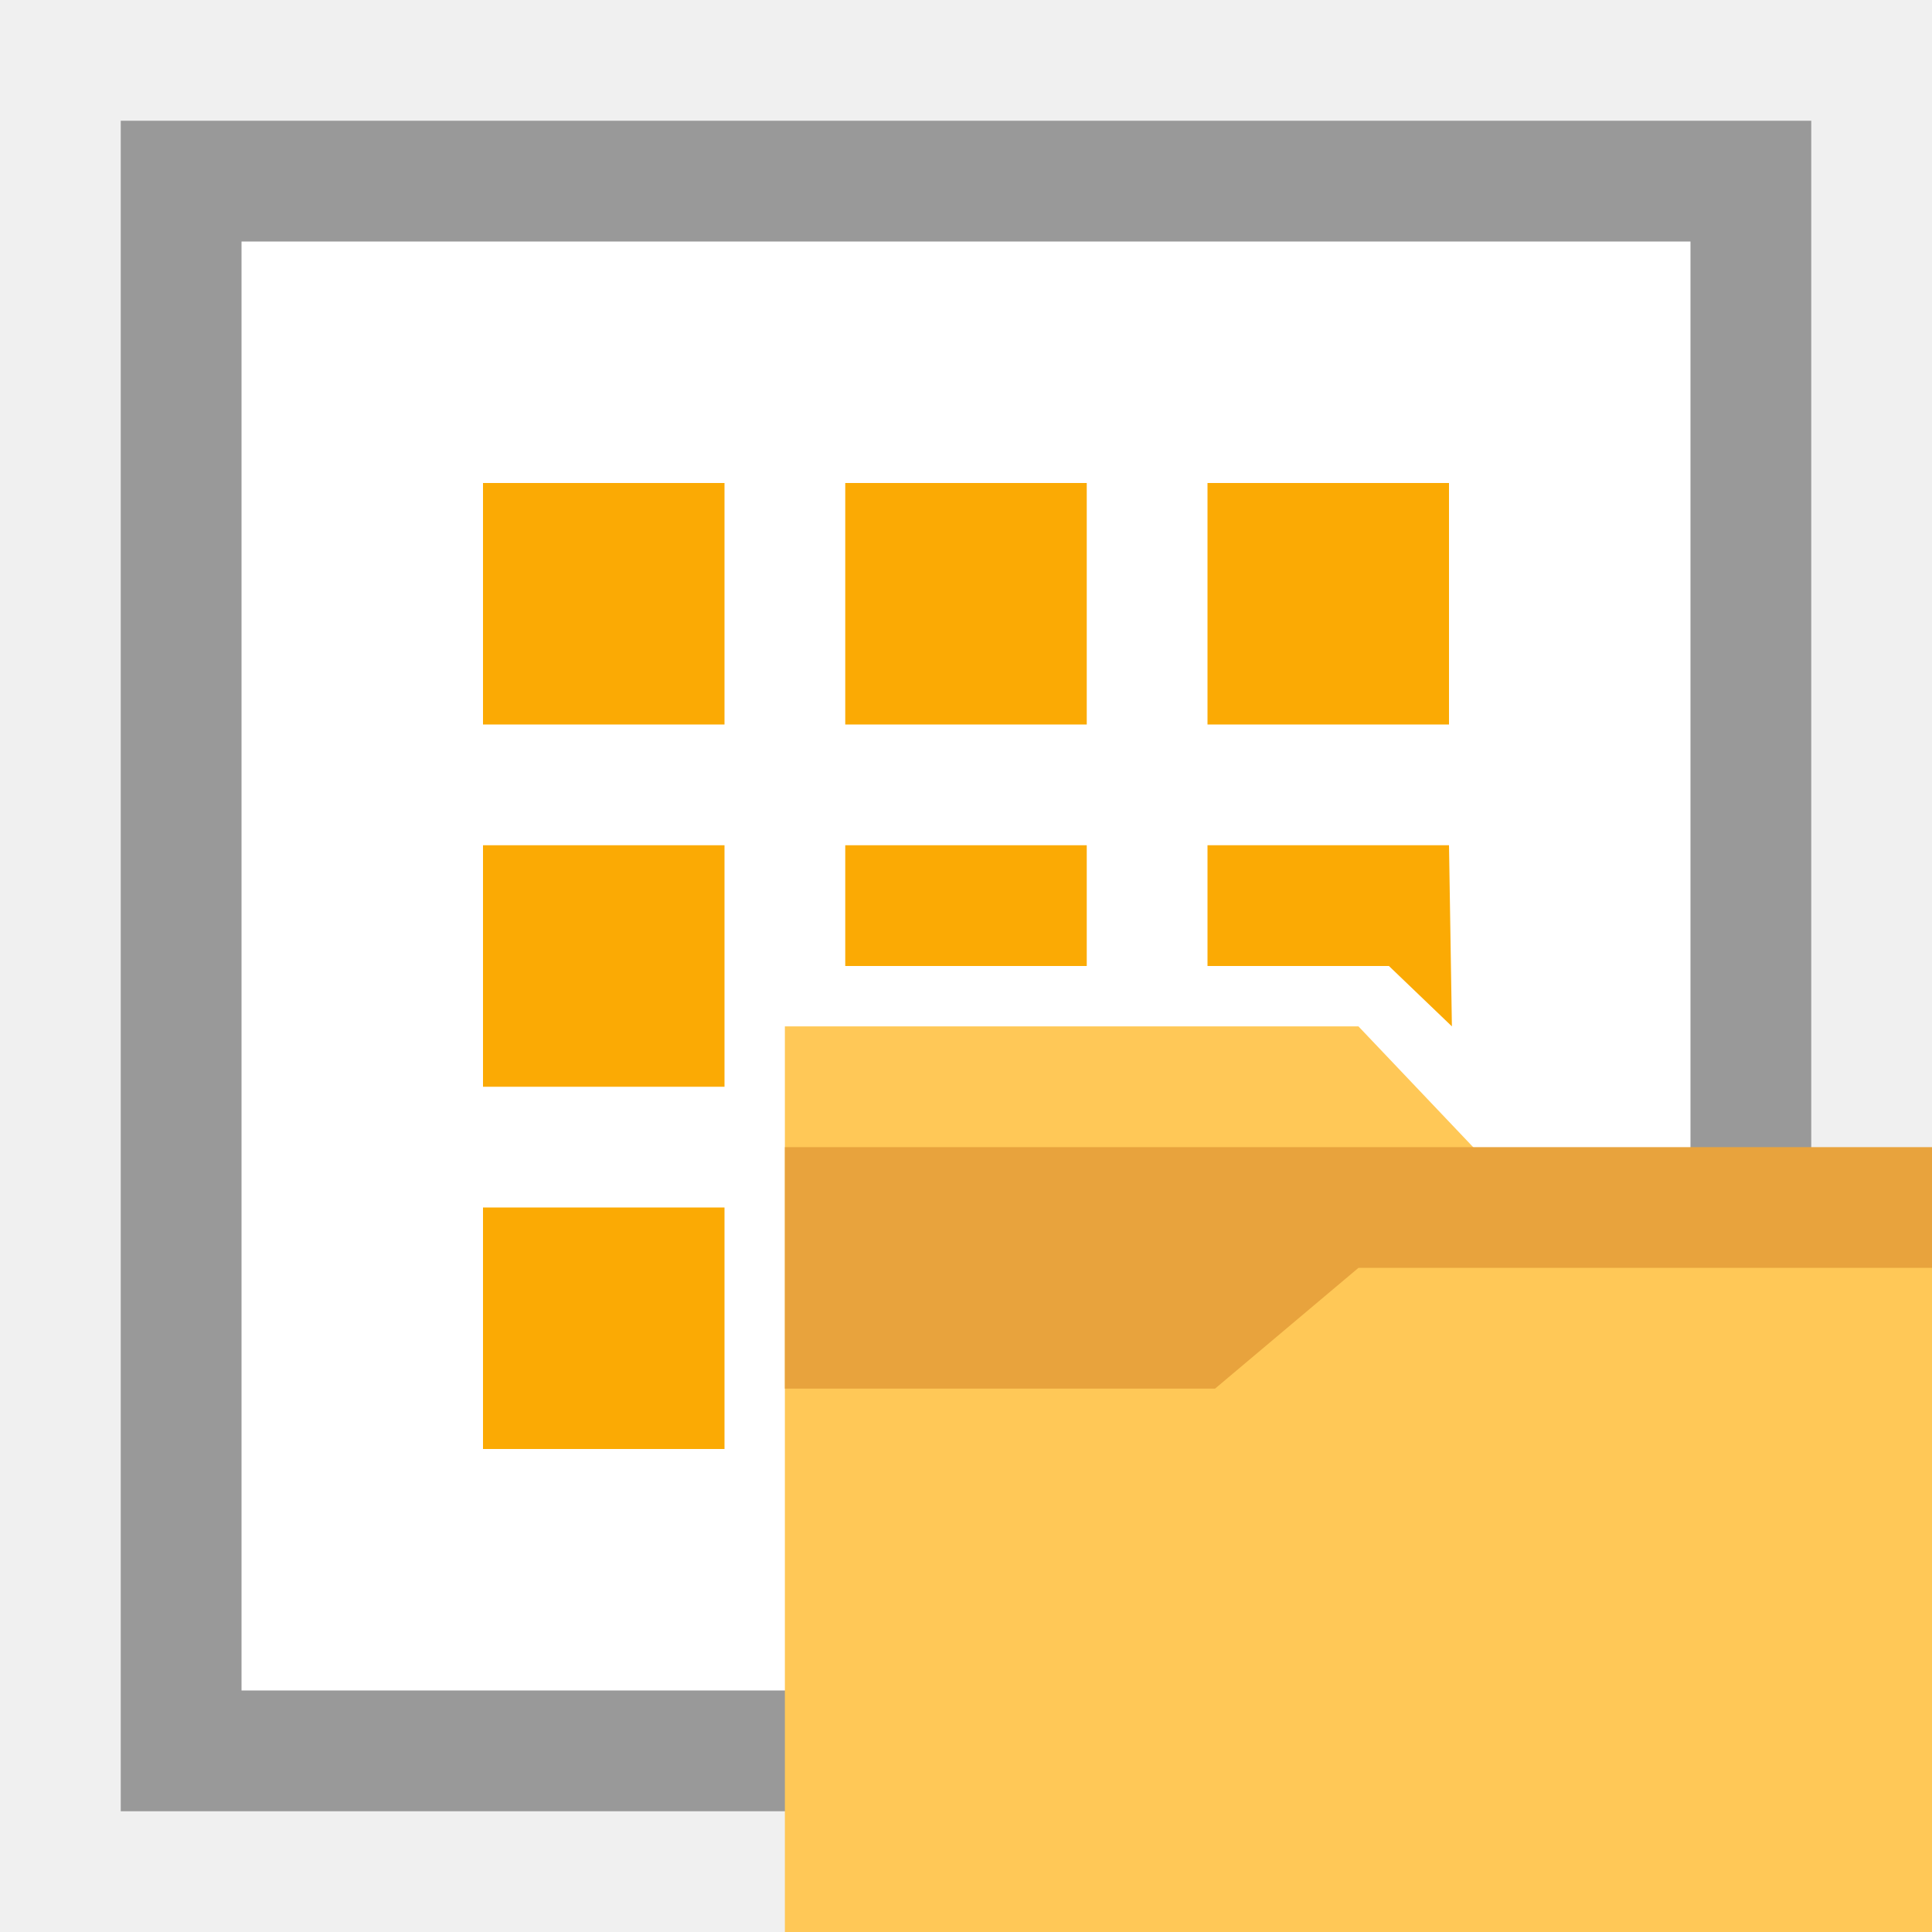
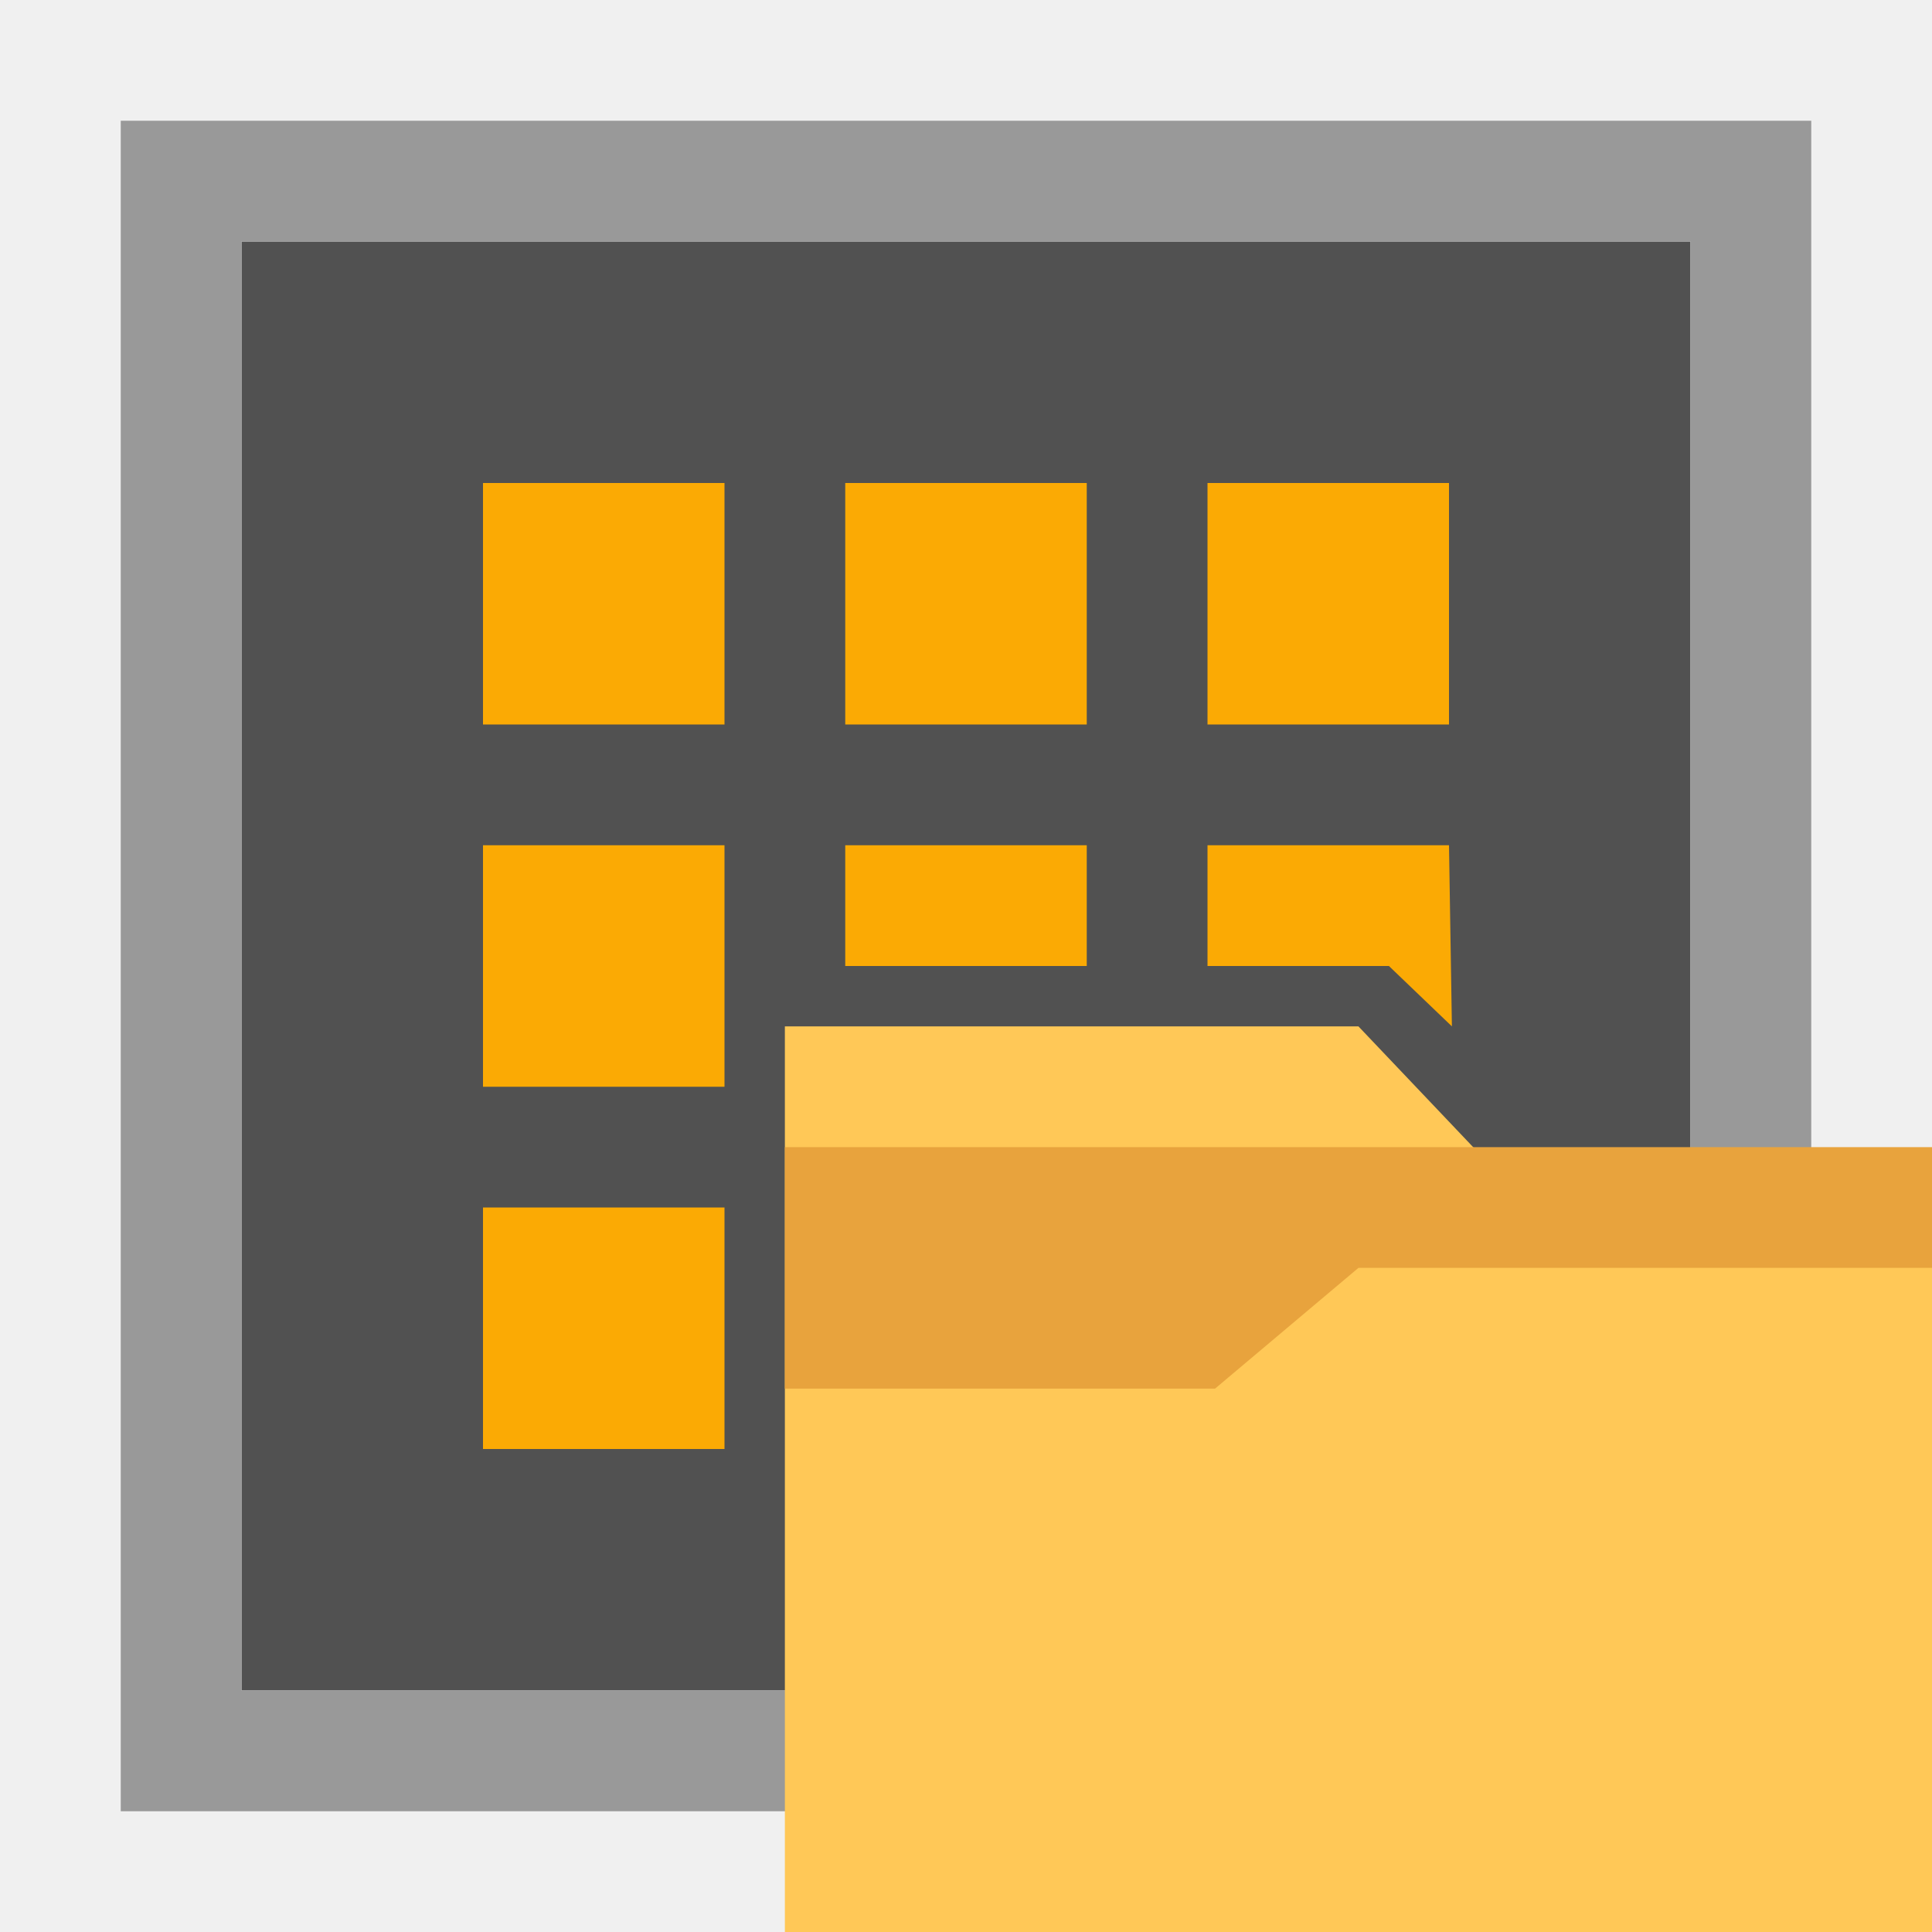
<svg xmlns="http://www.w3.org/2000/svg" width="32px" height="32px" viewBox="0 0 32 32" version="1.1">
  <g id="selfmade" stroke="none" stroke-width="1" fill="none" fill-rule="evenodd">
-     <g id="MenuFiles" fill-rule="nonzero">
-       <polygon id="Path" fill="#FFFFFF" points="4 4 28 4 28 28 4 28" />
+     <g id="FileMenu" fill-rule="nonzero">
+       <polygon id="Path" fill="#515151" points="4 4 28 4 28 28 4 28" />
      <path d="M2,2 L2,30 L30,30 L30,2 L2,2 Z M4,4 L28,4 L28,28 L4,28 L4,4 Z" id="Shape" fill="#999999" />
      <path d="M0,0 L0,32 L32,32 L32,0 L0,0 Z M2,2 L30,2 L30,30 L2,30 L2,2 Z" id="Shape" fill-opacity="0" fill="#999999" />
      <g id="Group-9" transform="translate(8, 8)" fill="#FBAA04">
        <polygon id="Path" points="0 0 4 0 4 4 2.494 4 0 4" />
        <polygon id="Path" points="6 0 10 0 10 4 8.494 4 6 4" />
        <polygon id="Path" points="12 0 16 0 16 4 14.494 4 12 4" />
        <polygon id="Path" points="0 6 4 6 4 10 2.494 10 0 10" />
        <polygon id="Path" points="6 6 10 6 10 8 8.494 8 6 8" />
        <polygon id="Path" points="12 6 16 6 16.048 9 15.005 8 12 8" />
        <polygon id="Path" points="0 12 4 12 4 16 2.494 16 0 16" />
        <polygon id="Path" points="6 12 10 12 10 16 8.494 16 6 16" />
        <polygon id="Path" points="12 12 16 12 16 16 14.494 16 12 16" />
      </g>
      <g id="Group-11" transform="translate(13, 17)">
        <polygon id="Path" fill="#FFC857" points="19 2.5 19 15 0 15 0 0 9.5 0 11.875 2.5" />
        <polygon id="Path" fill="#E8A33D" points="19 4 9.5 4 7.125 6 0 6 0 2 19 2" />
      </g>
    </g>
  </g>
</svg>
